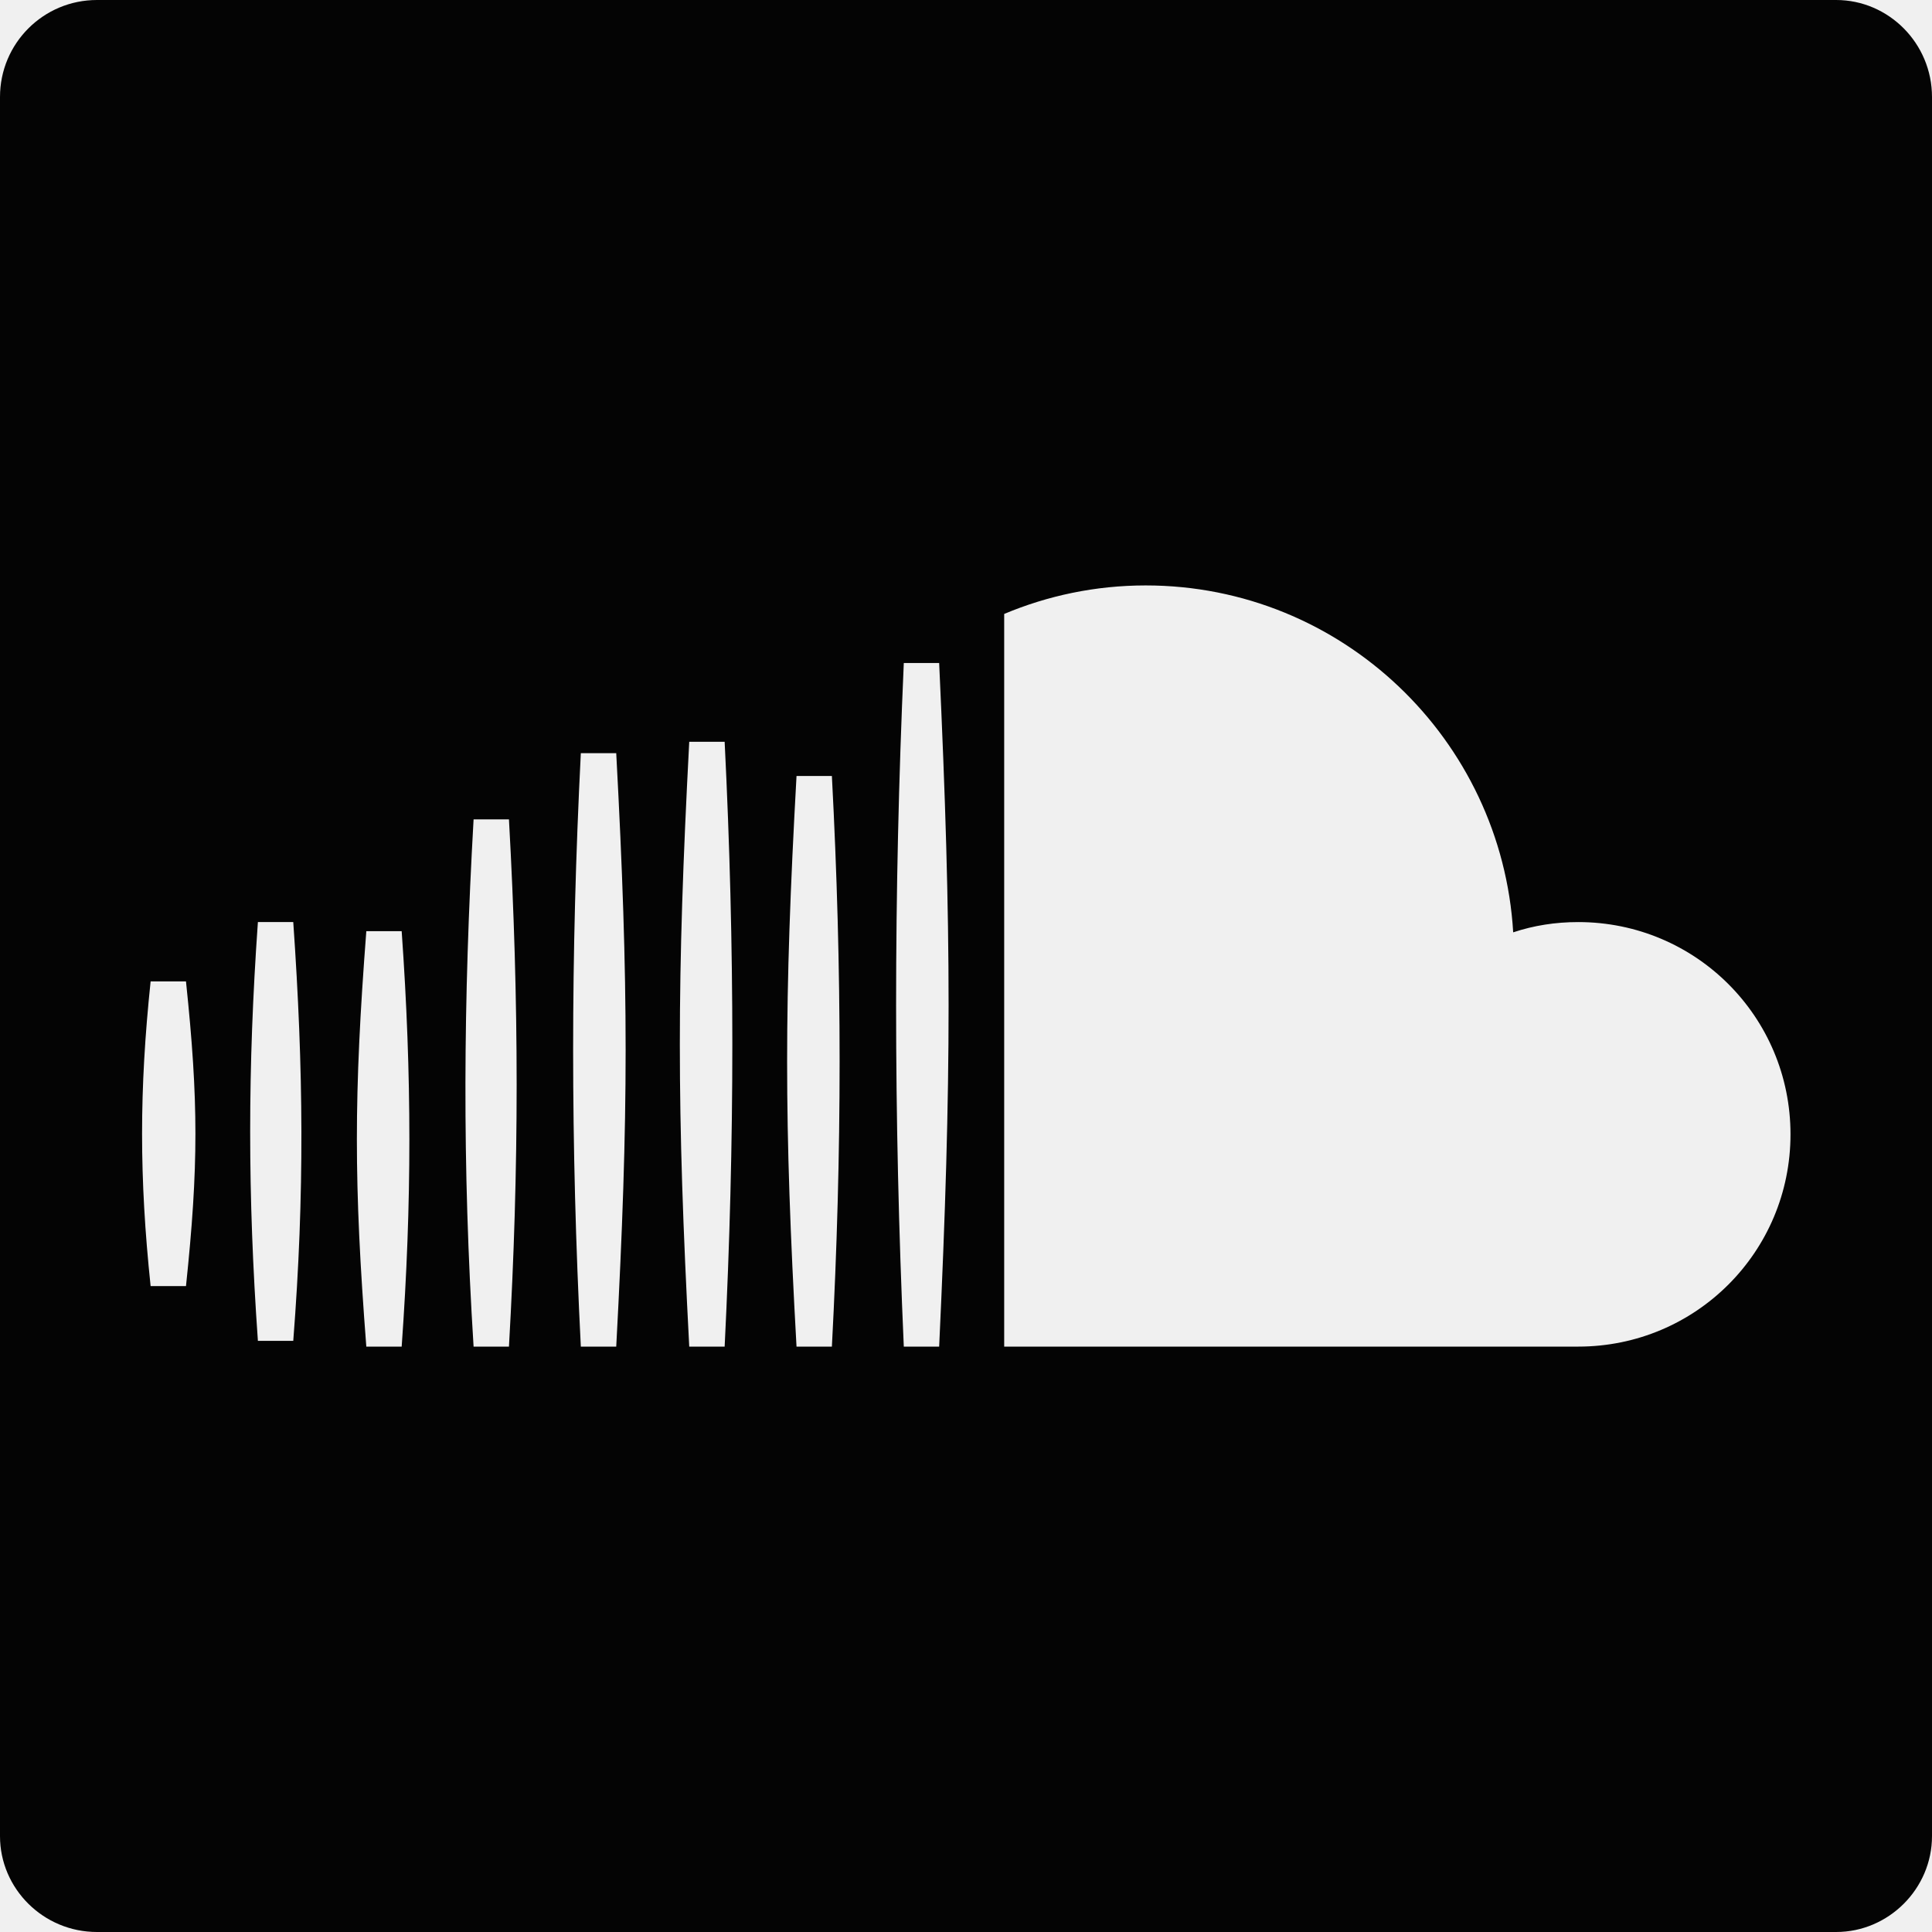
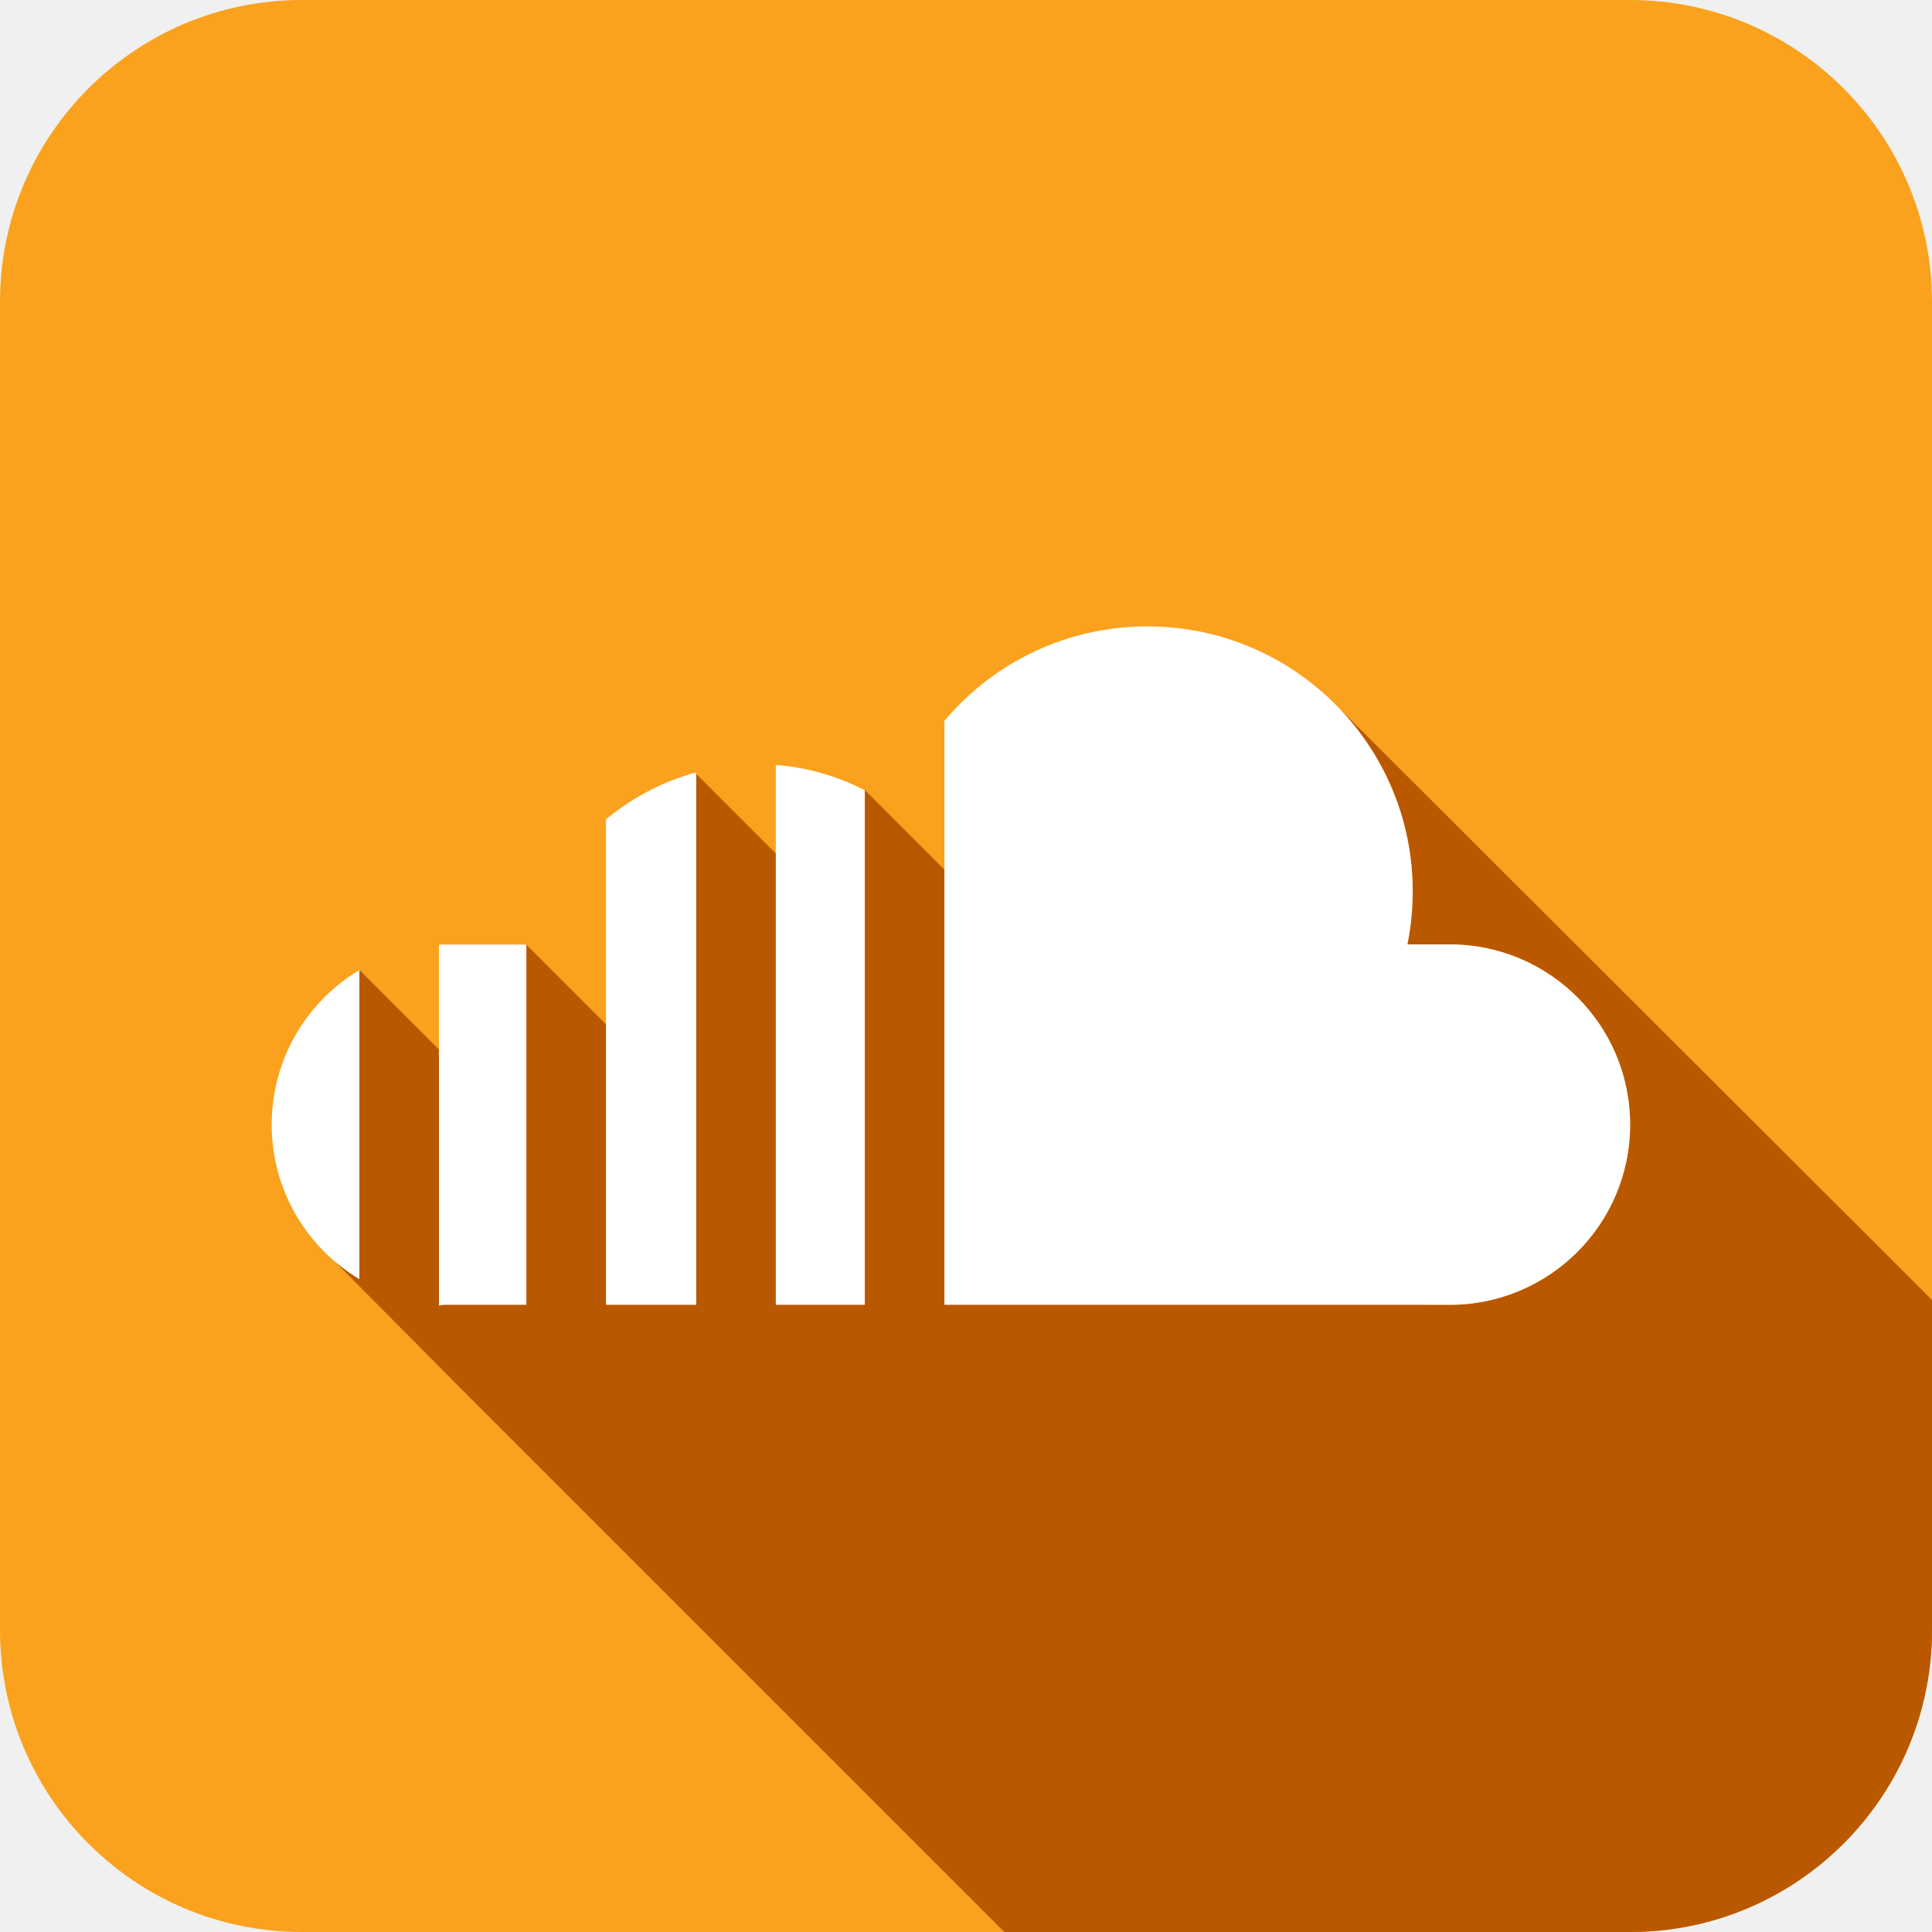
<svg xmlns="http://www.w3.org/2000/svg" enable-background="new 0 0 512 512" height="512px" id="Layer_1" version="1.1" viewBox="0 0 512 512" width="512px" xml:space="preserve">
+   <path d="M511.999,432c0,44.183-35.816,80-80,80H80c-44.183,0-80-35.817-80-80V80C0,35.817,35.817,0,80,0h351.999  c44.184,0,80,35.817,80,80V432z" fill="#FAA21D" />
+   <path d="M353.395,186.197c12.949,12.738,20.985,30.445,20.985,50.033c0,4.81-0.486,9.506-1.407,14.045h11.216  c26.406,0,47.813,21.381,47.813,47.758c0,26.375-21.406,47.755-47.813,47.755h-6.557L385,320l-38-46.688l-52.938,0.915  l-64.798-64.798l-18.917,18.917l14.453,14.453l-0.929,1.652l-39.773-39.772l-22.411,22.409l15.645,15.645l-3.619,41.836  l-34.248-34.248l-18.451,18.45l6.903,6.902v14.027L95.28,257.064l-6.425,77.355l32.056,32.323l0,0L266.167,512H432  c44.184,0,80-35.817,80-80v-87.501L353.395,186.197z" fill="#BA5800" />
  <g>
-     <path clip-rule="evenodd" d="M418.246,244.36c31.146,0,56.255,25.105,56.255,56.249   c0,31.145-25.108,56.256-56.255,56.256H266.122V162.701c11.497-4.837,24.201-7.556,37.5-7.556   c52.027,0,94.358,40.824,97.389,91.934C406.447,245.268,412.196,244.36,418.246,244.36L418.246,244.36z M512,486.596V25.706   C512,11.491,500.503,0,486.591,0H25.701C11.486,0,0,11.491,0,25.706v460.891C0,500.519,11.486,512,25.701,512h460.89   C500.503,512,512,500.519,512,486.596L512,486.596z M163.308,199.601c3.322,61.996,3.322,95.268,0,157.264h-9.383   c-2.718-53.834-2.718-103.436,0-157.264H163.308z M125.506,217.14h9.372c2.719,48.693,2.719,92.236,0,139.725h-9.372   C122.476,308.771,122.778,265.228,125.506,217.14L125.506,217.14z M68.345,244.36h9.372c2.718,39.008,3.03,71.968,0,110.981h-9.372   C65.617,316.64,65.617,283.076,68.345,244.36L68.345,244.36z M239.515,175.706h9.372c3.333,71.676,3.333,109.791,0,181.159h-9.372   C236.797,295.474,236.797,237.404,239.515,175.706L239.515,175.706z M211.086,205.649h9.372c2.729,51.715,2.729,99.49,0,151.216   h-9.372C207.764,297.291,207.764,265.521,211.086,205.649L211.086,205.649z M182.656,196.574h9.383   c2.718,54.737,2.718,105.539,0,160.291h-9.383C179.335,293.659,179.335,259.786,182.656,196.574L182.656,196.574z M97.077,246.776   h9.372c2.718,38.407,2.718,71.973,0,110.089h-9.372C93.744,313.614,93.744,290.319,97.077,246.776L97.077,246.776z M39.916,260.089   h9.373c3.333,31.754,3.333,48.996,0,80.745h-9.373C36.896,312.111,36.896,288.816,39.916,260.089L39.916,260.089z" fill="#040404" fill-rule="evenodd" />
+     <defs>
+       <path d="M353.395,186.197c12.949,12.738,20.985,30.445,20.985,50.033c0,4.81-0.486,9.506-1.407,14.045h11.216    c26.406,0,47.813,21.381,47.813,47.758c0,26.375-21.406,47.755-47.813,47.755h-6.557L385,320l-38-46.688l-52.938,0.915    l-64.798-64.798l-18.917,18.917l14.453,14.453l-0.929,1.652l-39.773-39.772l-22.411,22.409l15.645,15.645l-3.619,41.836    l-34.248-34.248l-18.451,18.45l6.903,6.902v14.027L95.28,257.064l-6.425,77.355l32.056,32.323l0,0L266.167,512H432    c44.184,0,80-35.817,80-80v-87.501L353.395,186.197z" id="SVGID_1_" />
+     </defs>
+     <clipPath id="SVGID_2_" />
+   </g>
+   <g>
+     <path d="M229.184,209.434c-7.229-3.717-15.189-6.062-23.59-6.721v143.075h23.59V209.434z" fill="#FFFFFF" />
+     <path d="M95.238,257.064C81.317,265.413,72,280.635,72,298.033c0,17.396,9.317,32.617,23.238,40.968V257.064z" fill="#FFFFFF" />
+     <path d="M384.188,250.275h-11.216c0.921-4.539,1.407-9.235,1.407-14.045c0-38.787-31.479-70.23-70.313-70.23   c-21.586,0-40.893,9.721-53.789,25.014v154.774H252h52.031h2.145h5.977h72.035c26.406,0,47.813-21.38,47.813-47.755   C432,271.656,410.594,250.275,384.188,250.275z" fill="#FFFFFF" />
+     <path d="M184.5,204.68c-8.815,2.387-16.917,6.68-23.906,12.439v128.669h15.504h8.402V204.68z" fill="#FFFFFF" />
+     <path d="M139.5,250.321v95.467h-19.688c-1.172,0-2.331-0.058-3.48,0.212v-95.679H139.5z" fill="#FFFFFF" />
  </g>
</svg>
